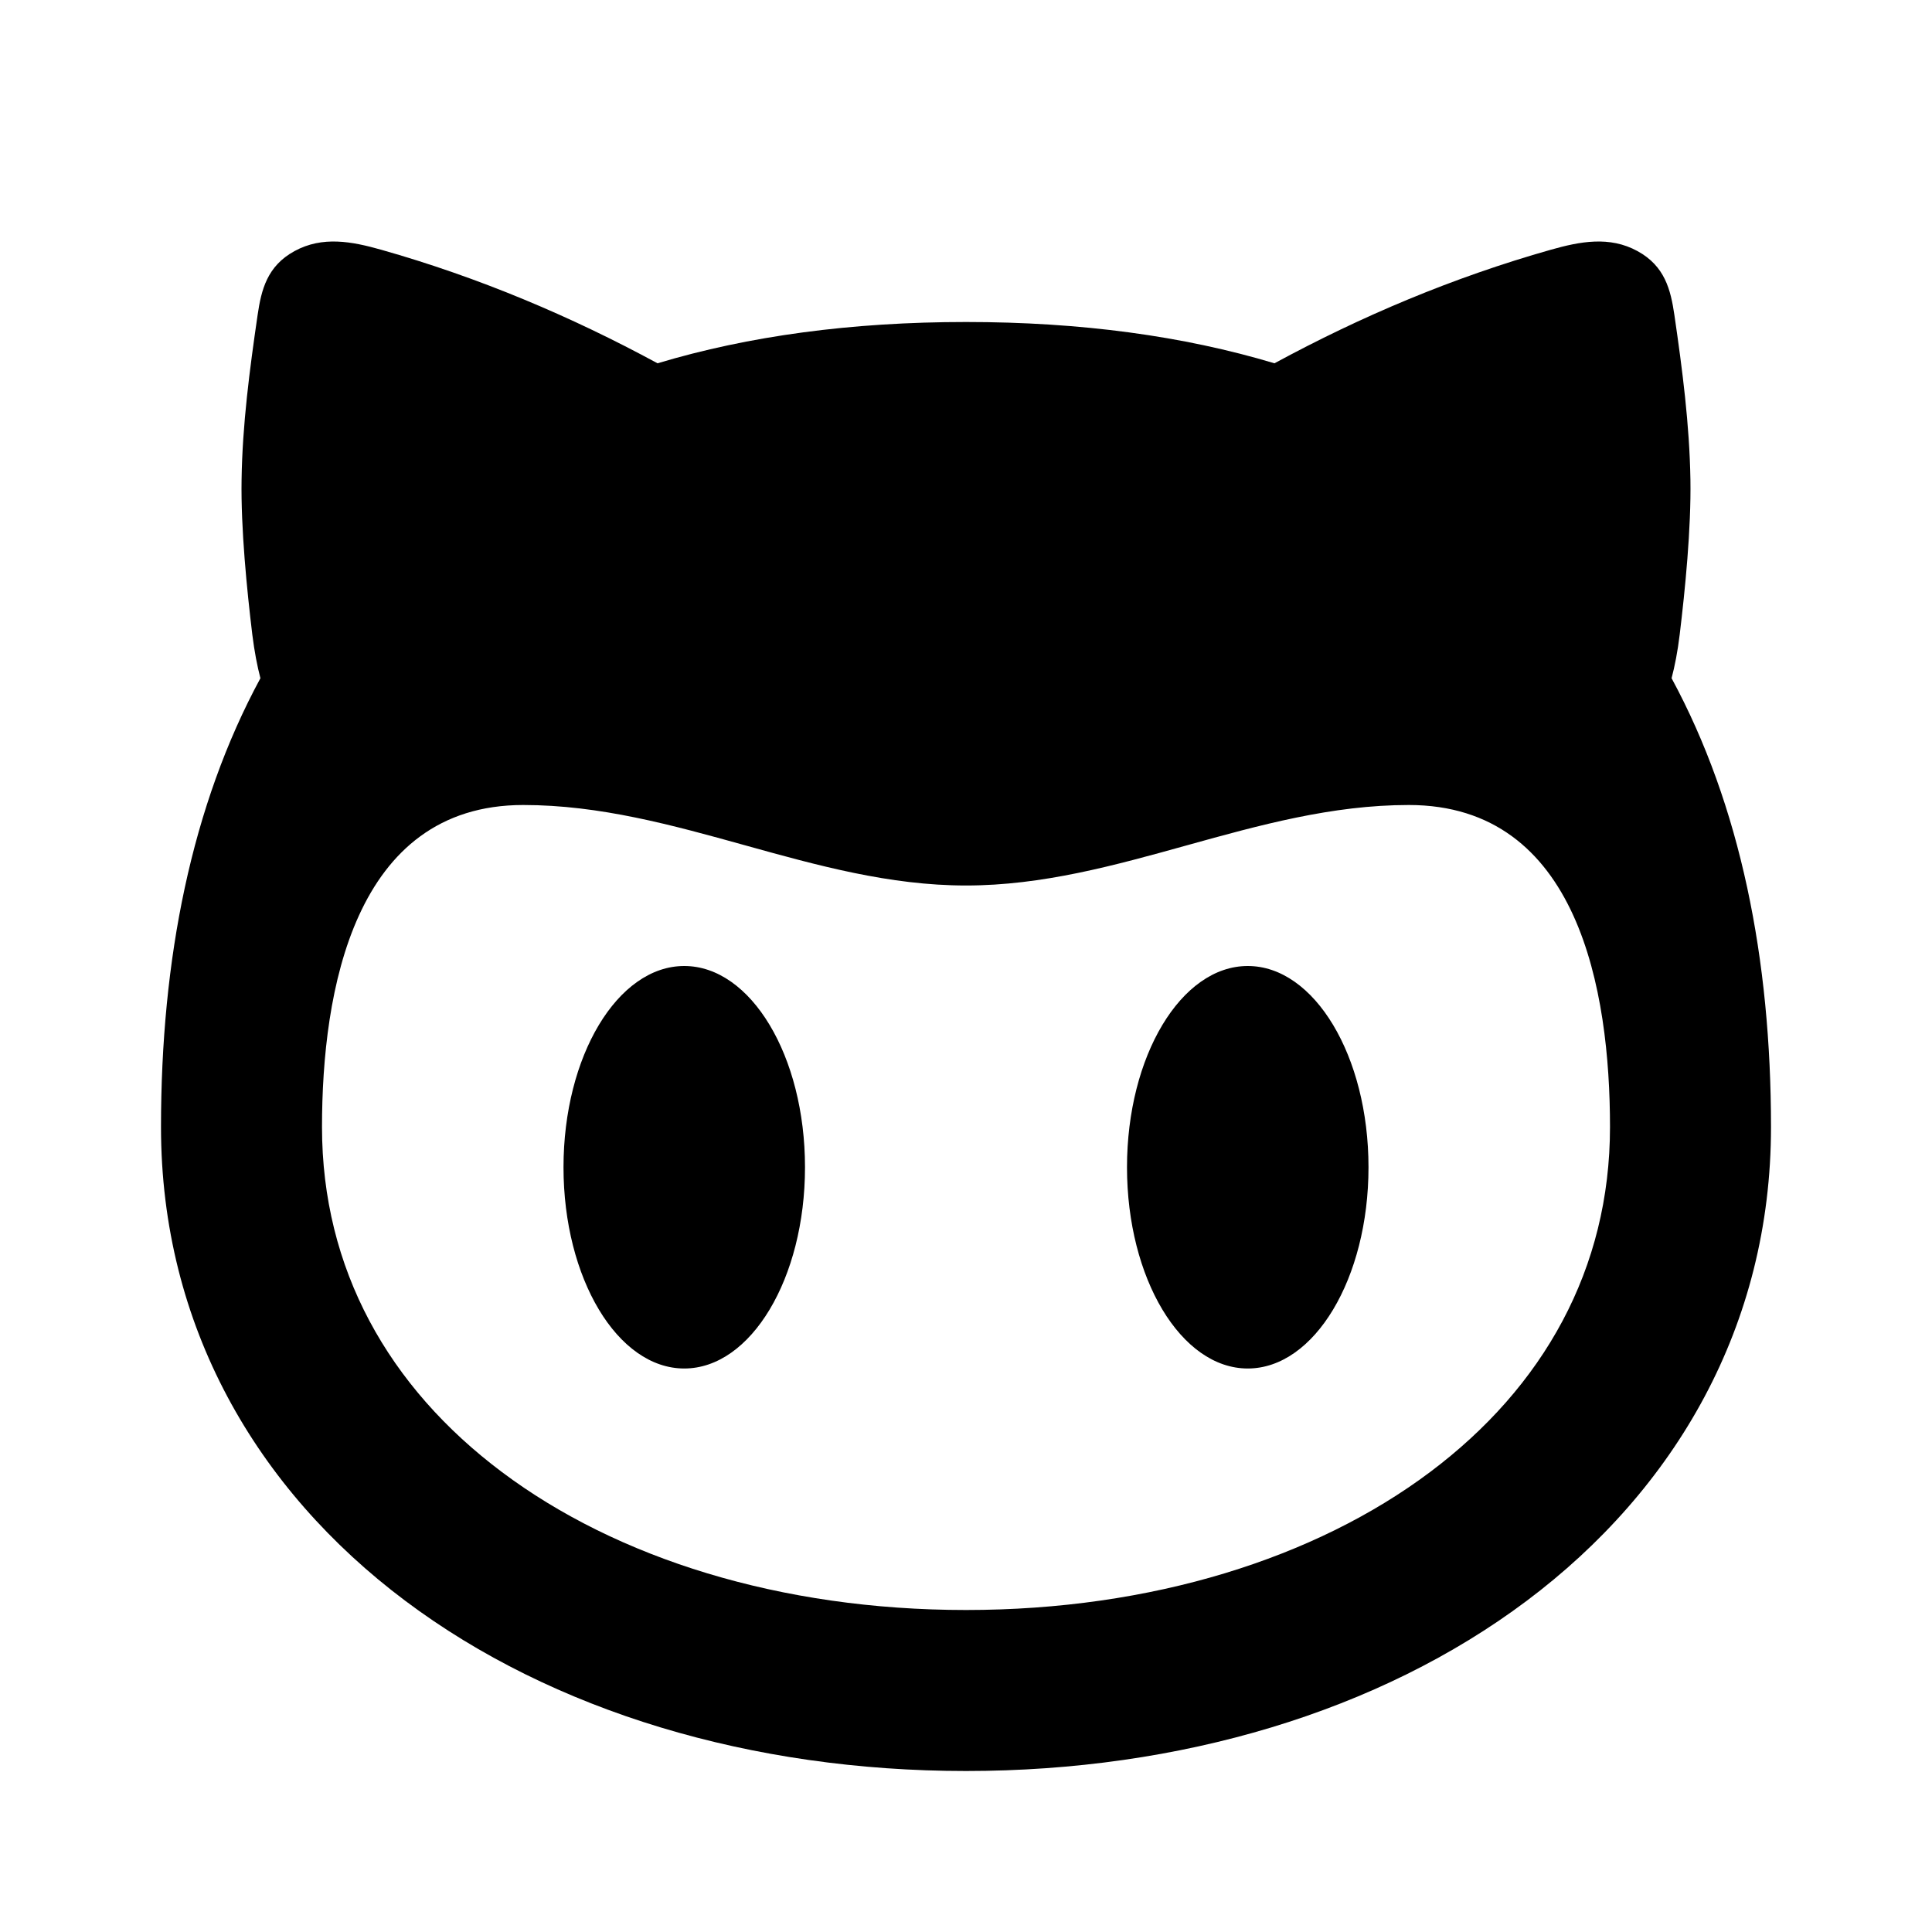
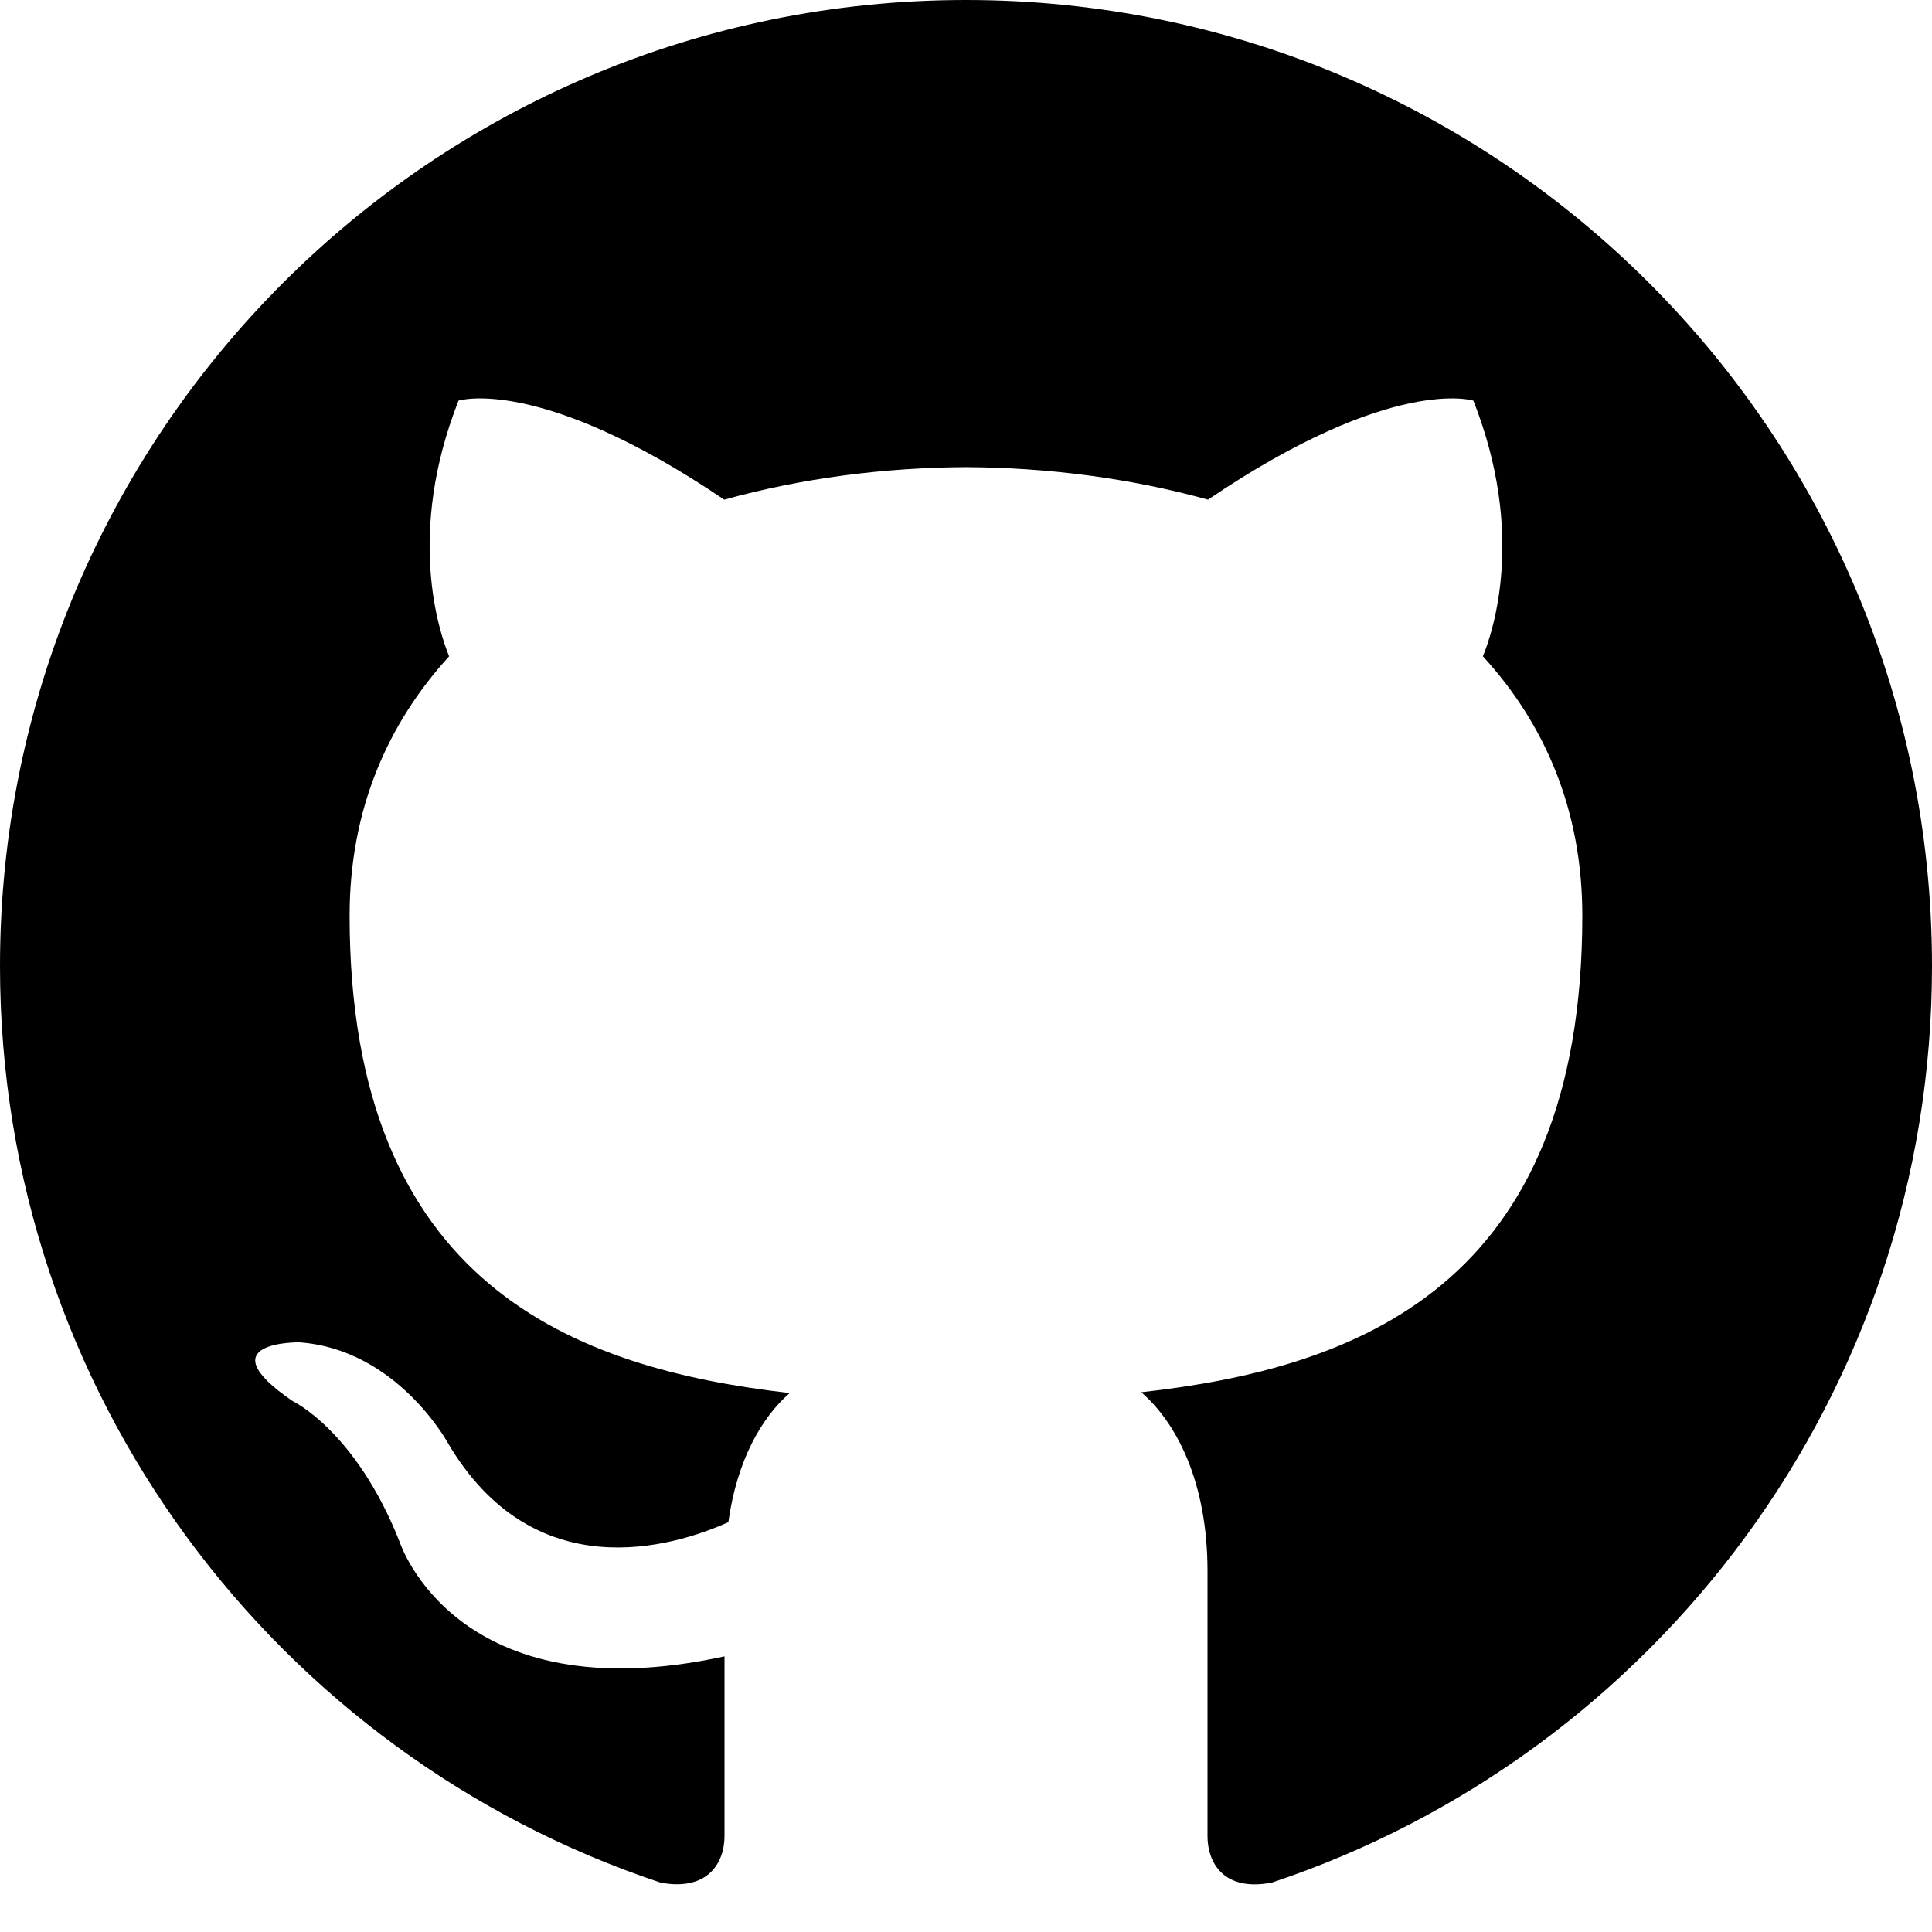
- <svg xmlns="http://www.w3.org/2000/svg" width="800px" height="800px" viewBox="0 0 24 24" fill="none">
-   <path fill-rule="evenodd" clip-rule="evenodd" d="M20.999 5.958C21.009 6.565 20.933 7.326 20.866 7.881C20.84 8.097 20.804 8.277 20.765 8.425C21.623 10.01 22 11.917 22 14C22 16.468 20.813 18.501 18.964 19.887C17.132 21.261 14.661 22 12 22C9.339 22 6.868 21.261 5.036 19.887C3.187 18.501 2 16.468 2 14C2 11.917 2.377 10.01 3.235 8.425C3.196 8.277 3.161 8.097 3.134 7.881C3.067 7.326 2.991 6.565 3.001 5.958C3.011 5.275 3.101 4.592 3.2 3.914C3.246 3.6 3.318 3.305 3.659 3.119C4.007 2.929 4.373 3 4.734 3.102C5.952 3.447 7.095 3.931 8.168 4.513C9.3 4.173 10.578 4 12 4C13.422 4 14.7 4.173 15.832 4.513C16.905 3.931 18.047 3.447 19.266 3.102C19.627 3 19.994 2.929 20.341 3.119C20.682 3.305 20.754 3.6 20.8 3.914C20.899 4.592 20.988 5.275 20.999 5.958ZM20 14C20 12.313 19.612 10 17.5 10C16.548 10 15.647 10.25 14.747 10.5C13.848 10.75 12.95 11 12 11C11.05 11 10.152 10.75 9.253 10.5C8.353 10.25 7.452 10 6.5 10C4.394 10 4 12.32 4 14C4 15.764 4.827 17.231 6.236 18.287C7.661 19.356 9.69 20 12 20C14.31 20 16.339 19.355 17.764 18.287C19.173 17.231 20 15.764 20 14ZM10 14.5C10 15.881 9.328 17 8.5 17C7.672 17 7 15.881 7 14.5C7 13.119 7.672 12 8.5 12C9.328 12 10 13.119 10 14.5ZM15.5 17C16.328 17 17 15.881 17 14.5C17 13.119 16.328 12 15.5 12C14.672 12 14 13.119 14 14.5C14 15.881 14.672 17 15.5 17Z" fill="#000000" />
+ <svg xmlns="http://www.w3.org/2000/svg" width="24" height="24" viewBox="0 0 24 24">
+   <path d="M12 0c-6.626 0-12 5.373-12 12 0 5.302 3.438 9.8 8.207 11.387.599.111.793-.261.793-.577v-2.234c-3.338.726-4.033-1.416-4.033-1.416-.546-1.387-1.333-1.756-1.333-1.756-1.089-.745.083-.729.083-.729 1.205.084 1.839 1.237 1.839 1.237 1.07 1.834 2.807 1.304 3.492.997.107-.775.418-1.305.762-1.604-2.665-.305-5.467-1.334-5.467-5.931 0-1.311.469-2.381 1.236-3.221-.124-.303-.535-1.524.117-3.176 0 0 1.008-.322 3.301 1.23.957-.266 1.983-.399 3.003-.404 1.02.005 2.047.138 3.006.404 2.291-1.552 3.297-1.23 3.297-1.23.653 1.653.242 2.874.118 3.176.77.84 1.235 1.911 1.235 3.221 0 4.609-2.807 5.624-5.479 5.921.43.372.823 1.102.823 2.222v3.293c0 .319.192.694.801.576 4.765-1.589 8.199-6.086 8.199-11.386 0-6.627-5.373-12-12-12z" />
</svg>
